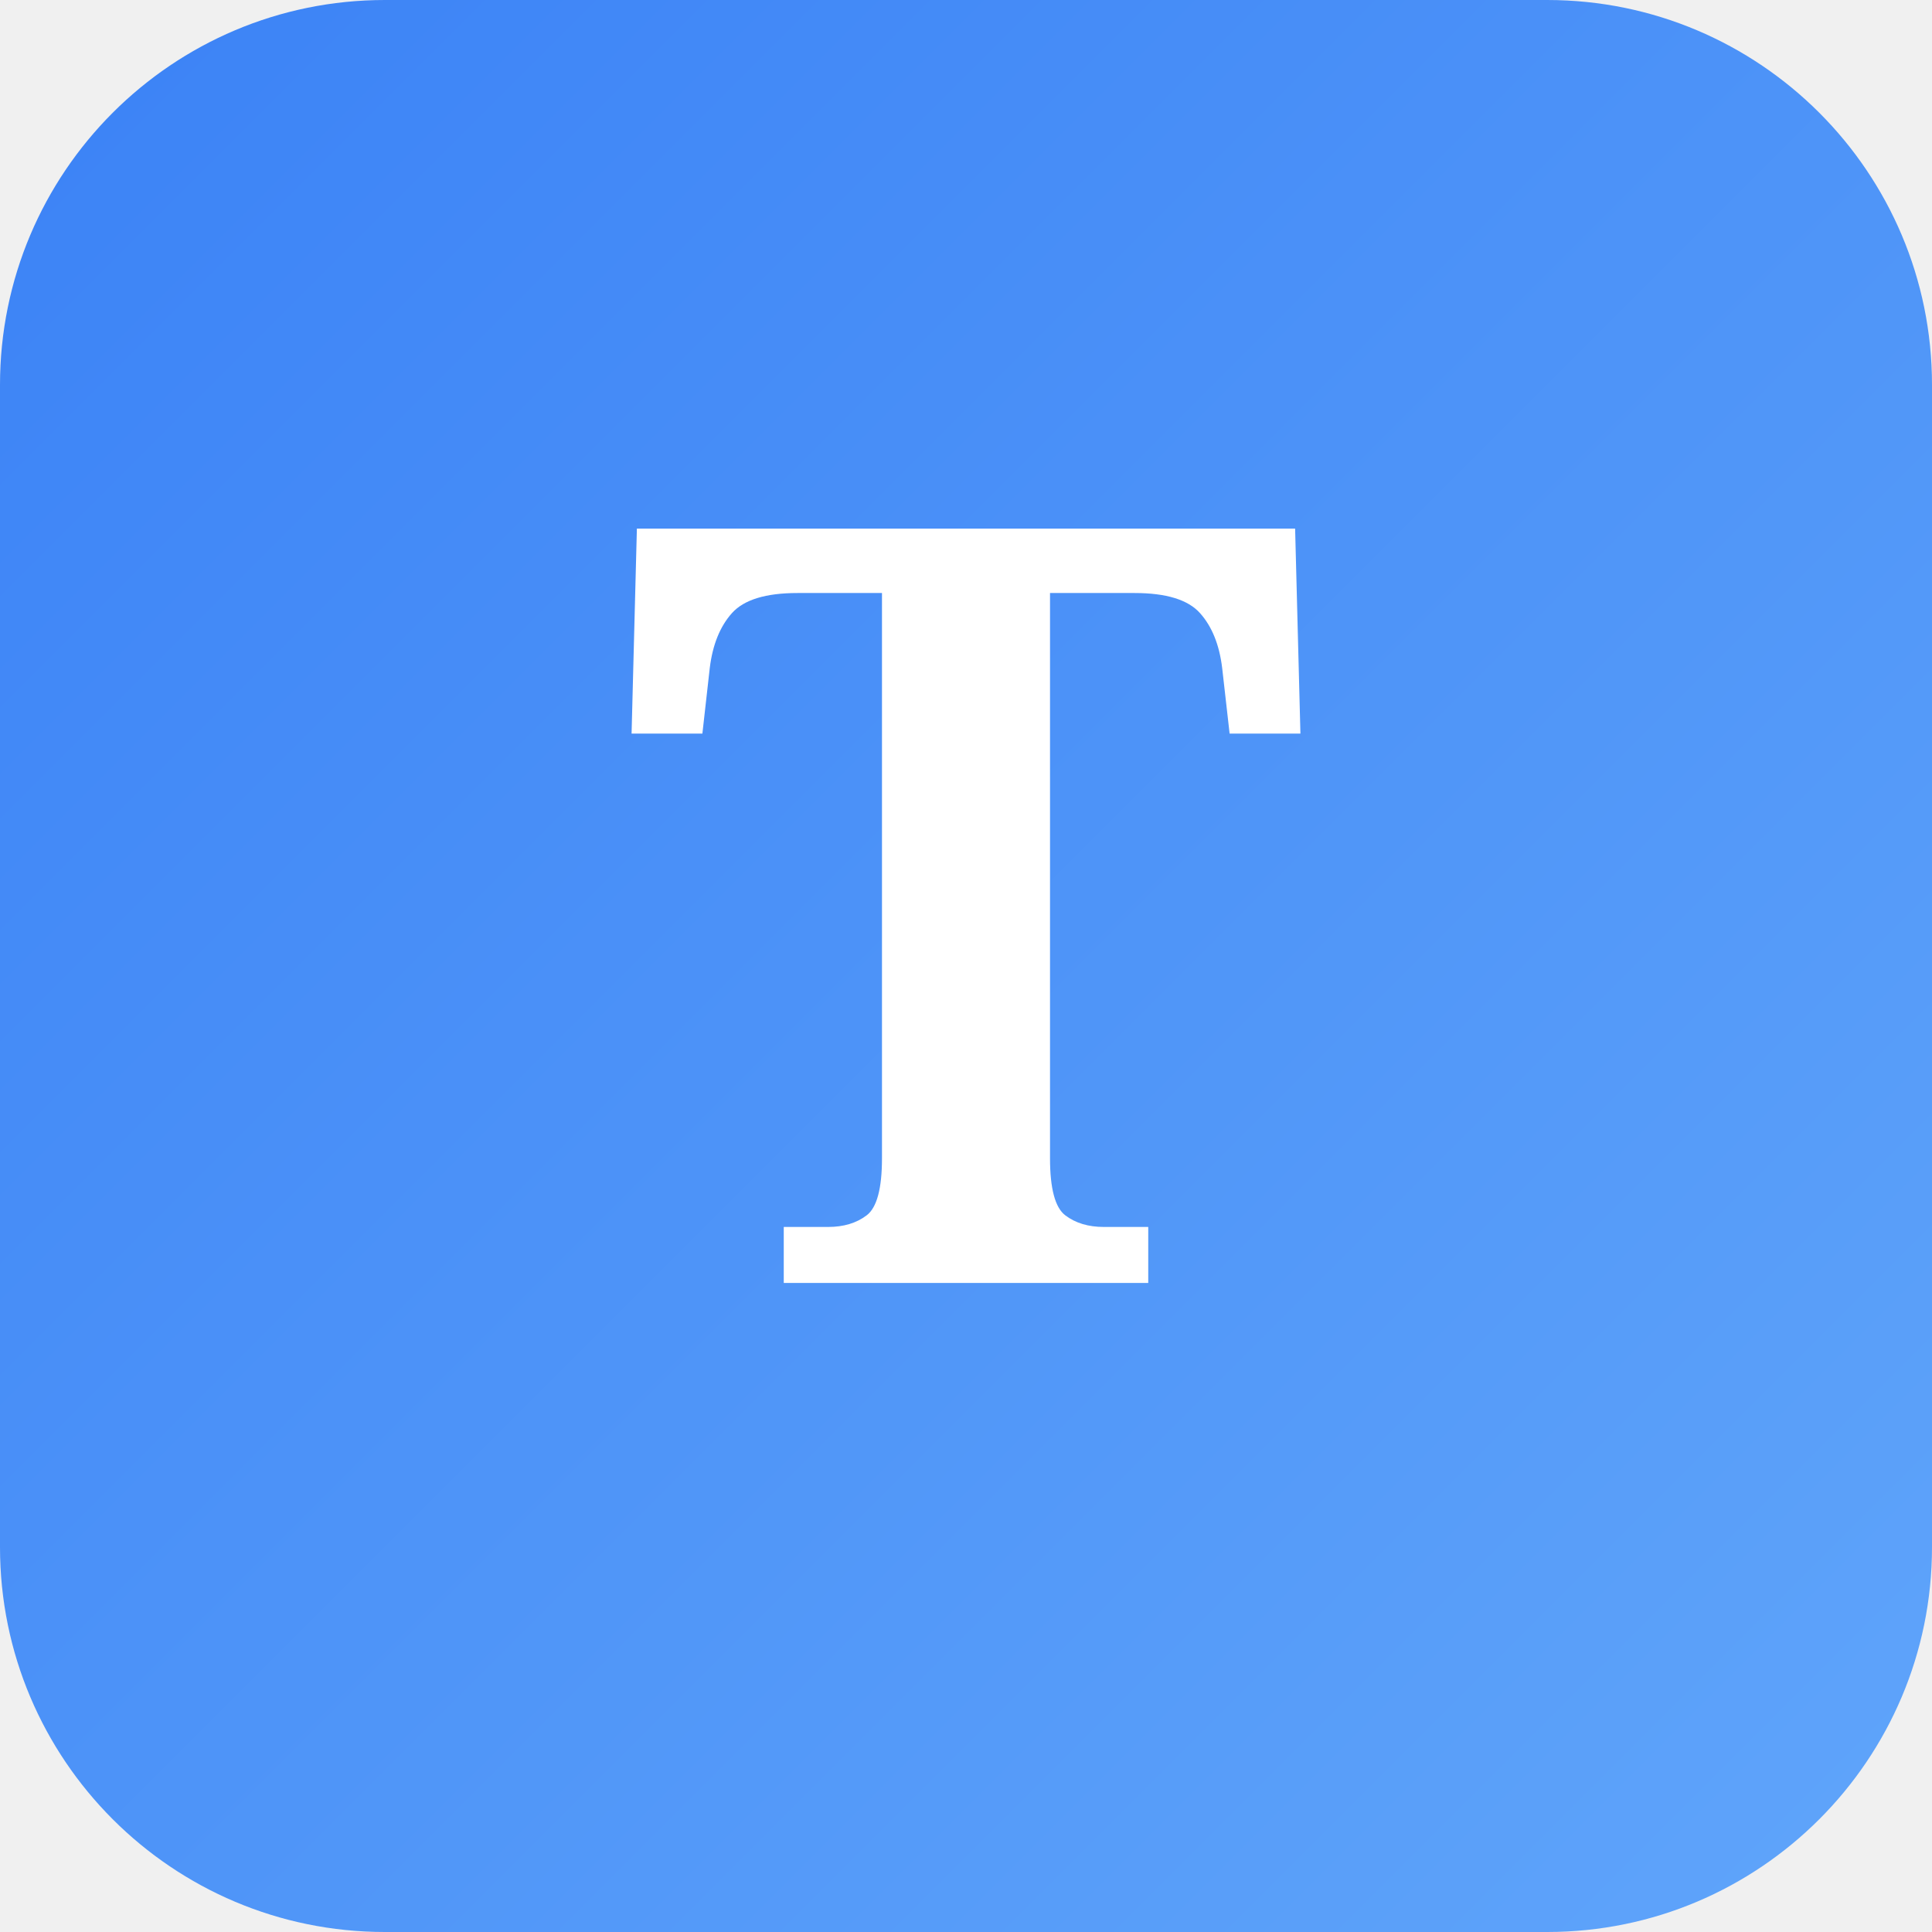
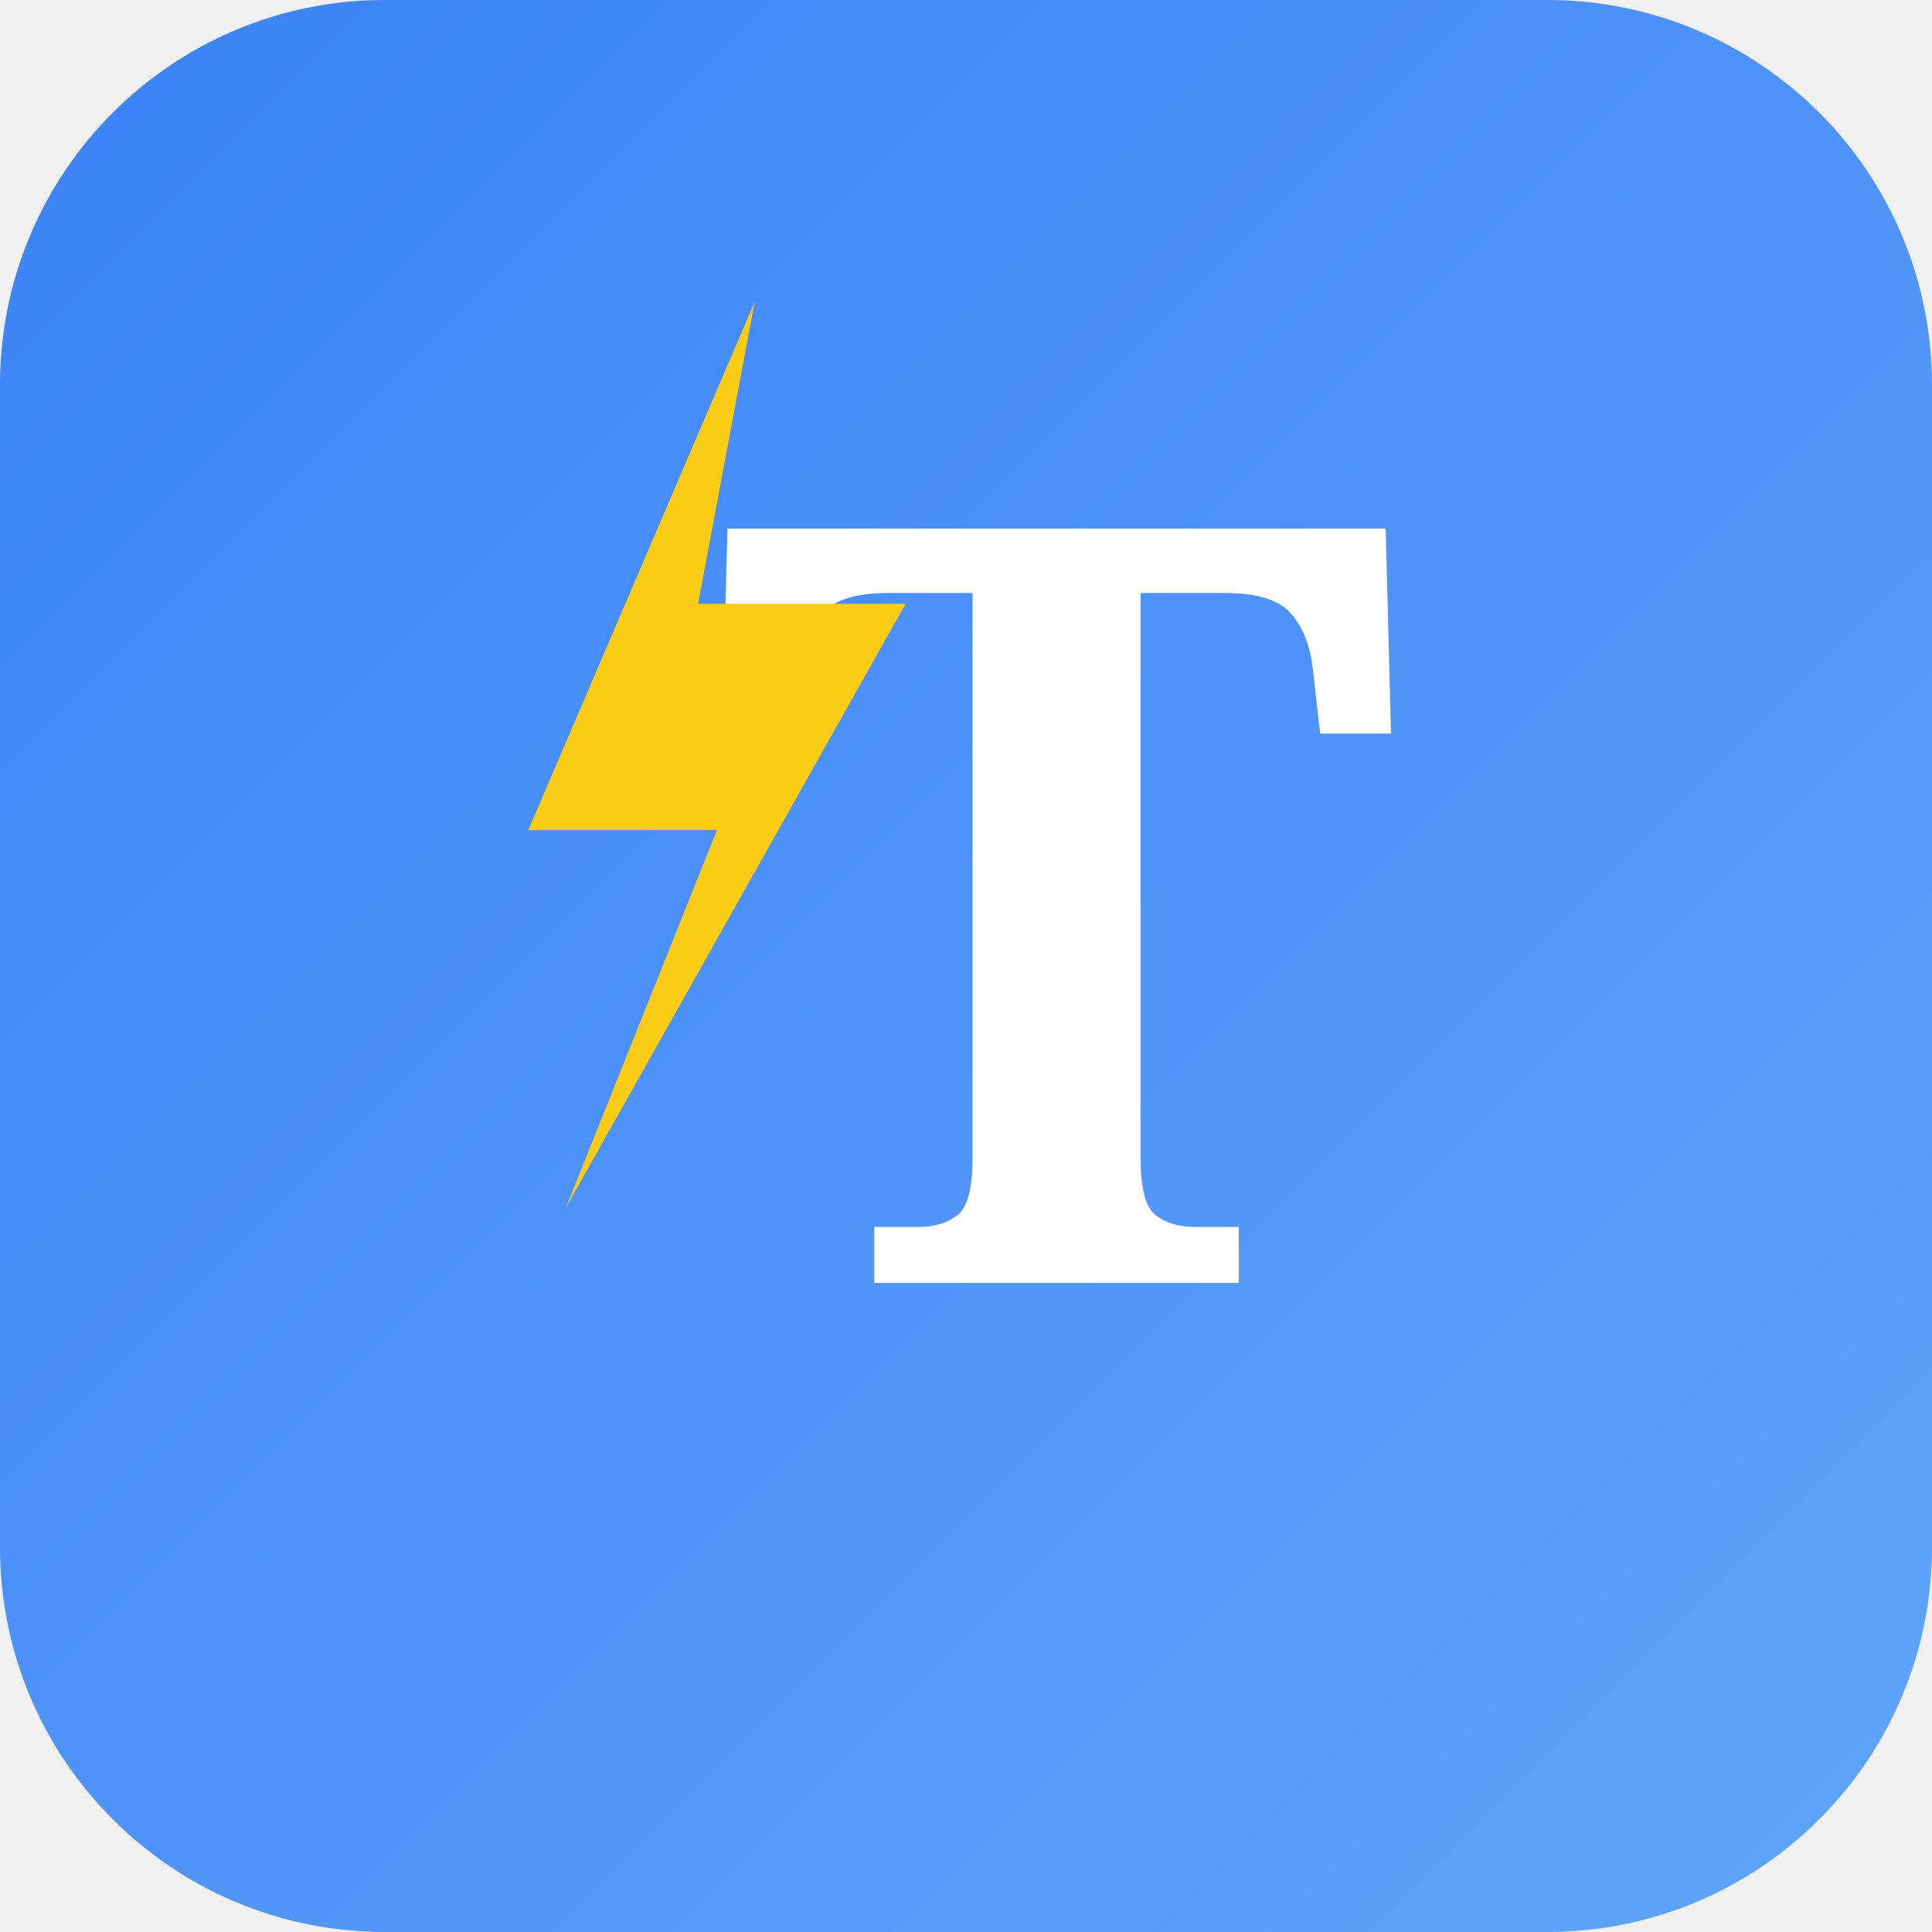
<svg xmlns="http://www.w3.org/2000/svg" viewBox="0 0 512 512">
  <defs>
    <linearGradient id="grad" x1="0%" y1="0%" x2="100%" y2="100%">
      <stop offset="0%" style="stop-color:#3B82F6;stop-opacity:1" />
      <stop offset="100%" style="stop-color:#60A5FA;stop-opacity:1" />
    </linearGradient>
  </defs>
  <rect width="512" height="512" rx="102" fill="url(#grad)" />
-   <text x="256" y="340" font-family="Georgia, serif" font-size="280" font-weight="bold" fill="white" text-anchor="middle">T</text>
+   <text x="280" y="340" font-family="Georgia, serif" font-size="280" font-weight="bold" fill="white" text-anchor="middle">T</text>
+   <polygon points="200,80 140,220 190,220 150,320 240,160 185,160" fill="#FACC15" />
</svg>
